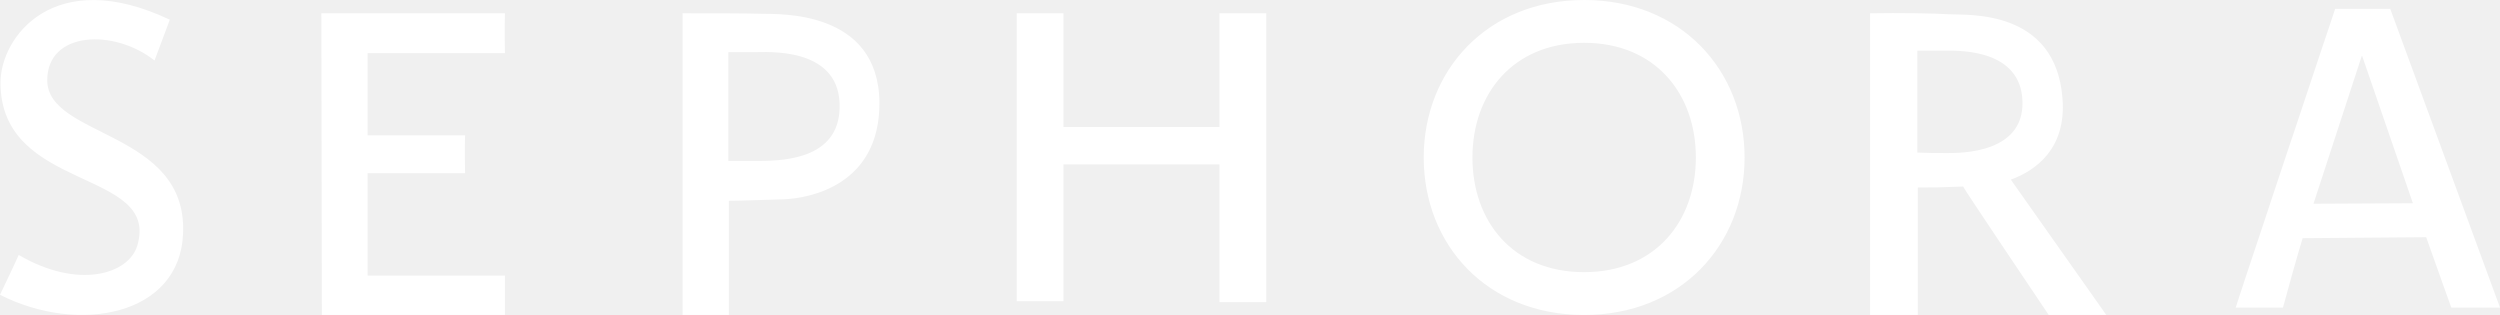
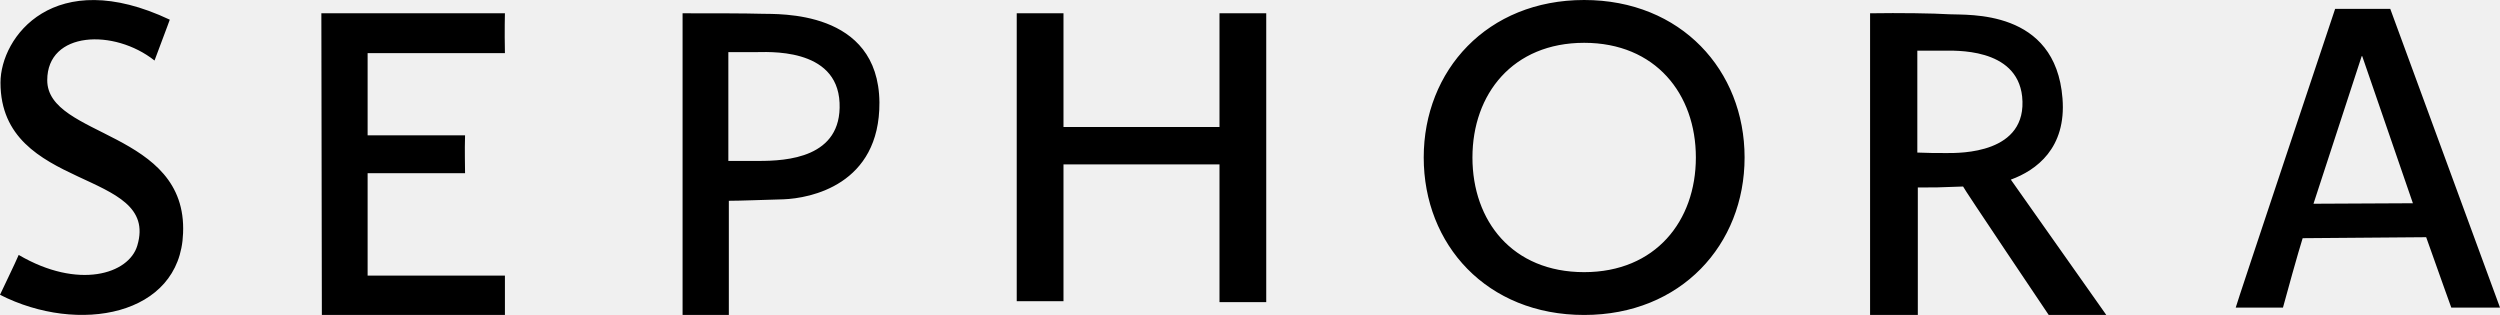
<svg xmlns="http://www.w3.org/2000/svg" version="1.1" id="Layer_1" x="0px" y="0px" viewBox="0 0 508 64" style="enable-background:new 0 0 508 64;" xml:space="preserve">
  <style type="text/css">
-   .st0{fill-rule:evenodd;clip-rule:evenodd;fill:#FFFFFF;}
+   .st0{fill-rule:evenodd;clip-rule:evenodd;}
 </style>
  <g>
    <path class="st0" d="M34.5,4c0,0-0.2,0.6-3.1,8.3c-8.2-6.5-21.8-6-21.8,4c0,11.7,28.5,10.2,27.6,31.1C36.6,64.2,15.9,68,0,59.9   c1.4-3,2.8-5.8,3.8-8.1c12.1,7.1,22.4,3.9,24.1-1.9C32.6,34.2,0.1,39.1,0.1,16.8C0.1,7.5,11-7.1,34.5,4z M65.3,2.7h37.3   c0,0-0.1,3.4,0,8.1H74.7v16.7h19.8c-0.1,3.3,0,5.9,0,7.7H74.7V56h27.9c0,2.7,0,5.3,0,8H65.4L65.3,2.7z M154.2,32.7   c-2.3,0-3.9,0-6.2,0c0-11.4,0-22.1,0-22.1s2.7,0,5.3,0c2.5,0,16.8-1.1,17.3,10.3C171.1,32.1,159.8,32.7,154.2,32.7L154.2,32.7z    M154.8,2.8c-3.3-0.1-10.2-0.1-16.1-0.1l0,61.3h9.4c0,0,0-11.7,0-23.2c2.3,0,7.2-0.2,11.1-0.3c5.4-0.2,19.6-2.9,19.5-19.7   C178.5,1.9,158.1,2.9,154.8,2.8L154.8,2.8z M395.6,31.1c-2.2,0-3.8,0-6-0.1c0-10.8,0-20.7,0-20.7s2.6,0,5.1,0   c2.4,0,15.1-0.7,16.2,9.3C412.1,31.3,398.2,31.1,395.6,31.1z M416.3,64H428l-19.4-27.5c5.2-1.9,11.3-6.4,10.5-16.5   c-1.4-18.2-19.2-16.9-23-17.1C392.9,2.7,386,2.6,380,2.7V64h9.7c0,0,0-13.7,0-25.9c3.2,0,4.4,0,9.2-0.2C398.8,38,416.3,64,416.3,64   z M247.8,25.8V2.7h9.5v58.7h-9.5V33.4l-31.7,0v27.8h-9.5V2.7h9.5v23.1C216.1,25.8,247.8,25.8,247.8,25.8z M321.9,0   c-19.7,0-32.6,14.3-32.6,32s12.8,32,32.6,32c19.7,0,32.6-14.3,32.6-32S341.6,0,321.9,0z M321.9,8.7c-14.5,0-22.7,10.4-22.7,23.3   c0,12.9,8.1,23.3,22.7,23.3c14.5,0,22.7-10.4,22.7-23.3C344.6,19.1,336.4,8.7,321.9,8.7z M470.1,41.4l20.2-0.1L480,11.4h-0.1   C479.9,11.4,470.1,41.4,470.1,41.4z M474.5,1.8h11.2L508,62.5l-9.9,0c0,0-2.2-6.1-5.1-14.3l-25.1,0.2c0,0-1,3.1-4,14.1h-9.6   C454.2,62.5,474.5,1.8,474.5,1.8z">
  </path>
  </g>
</svg>
